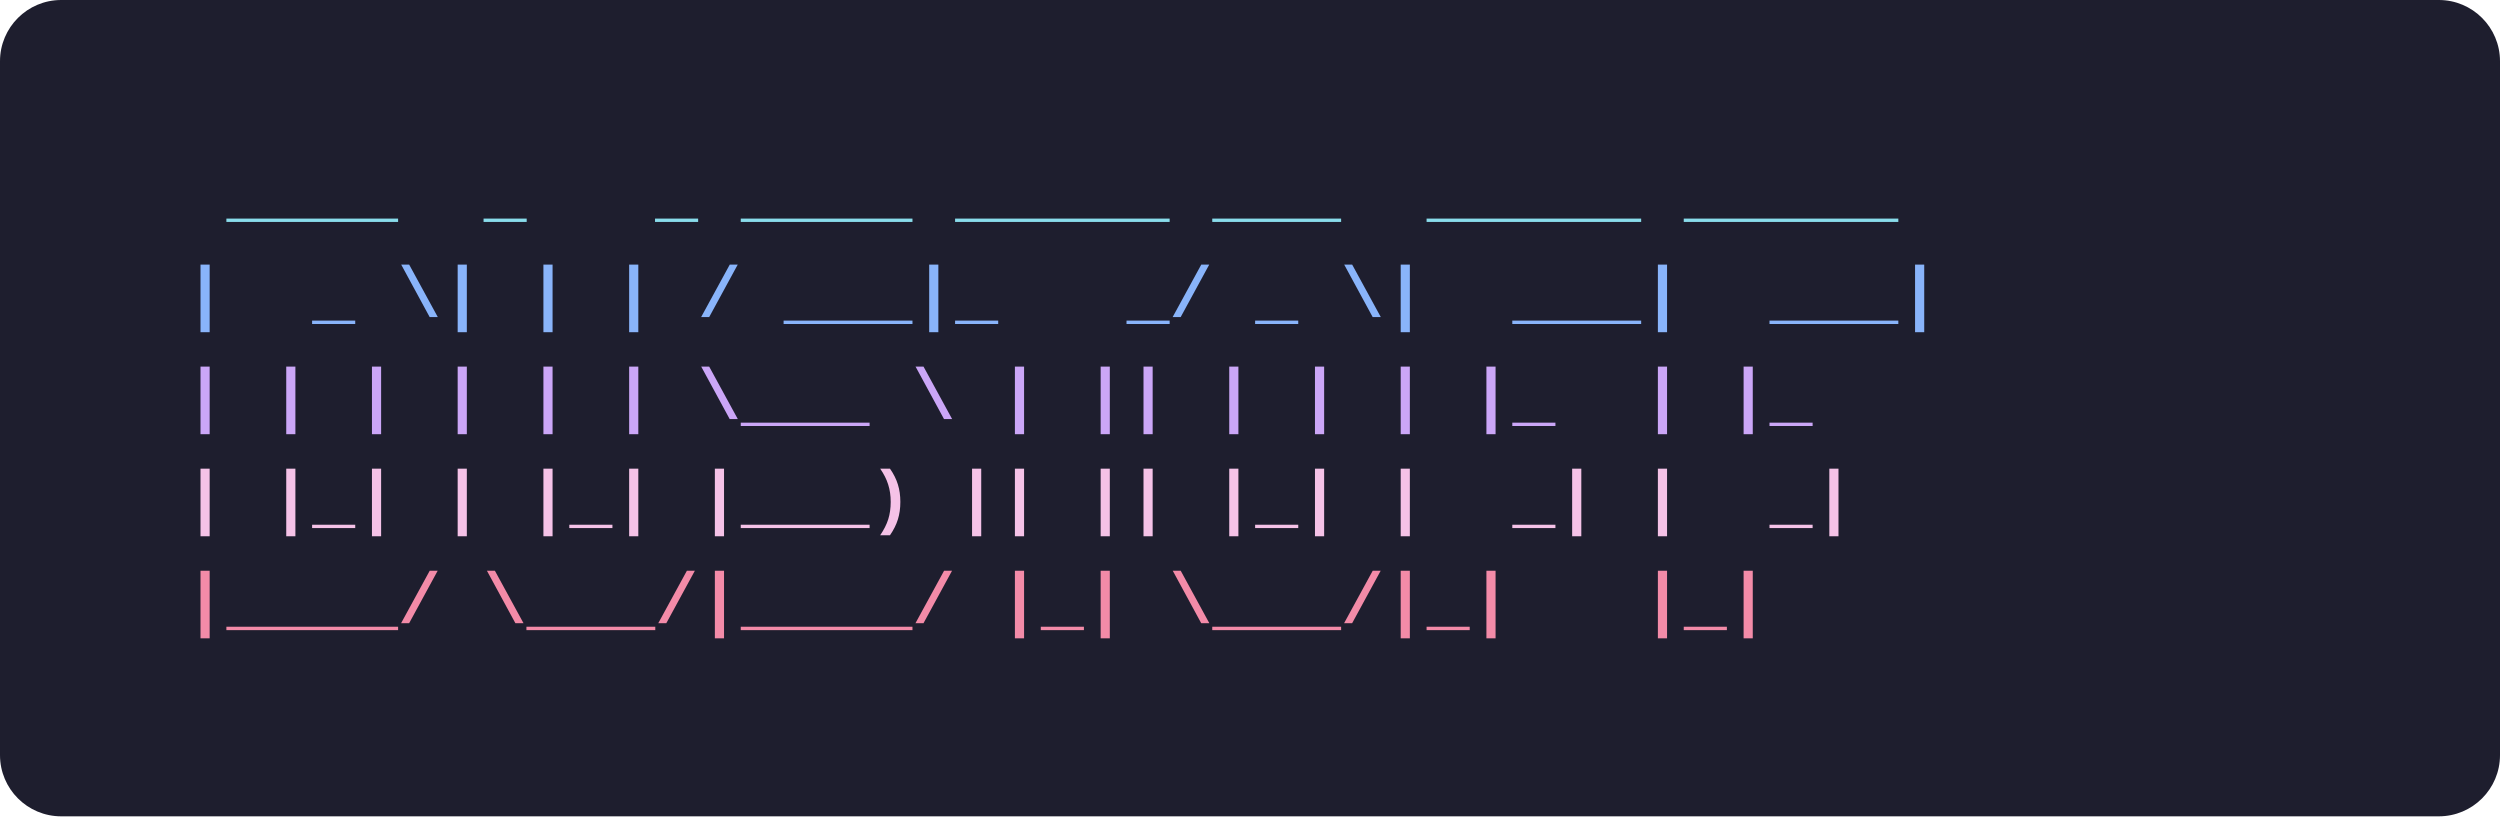
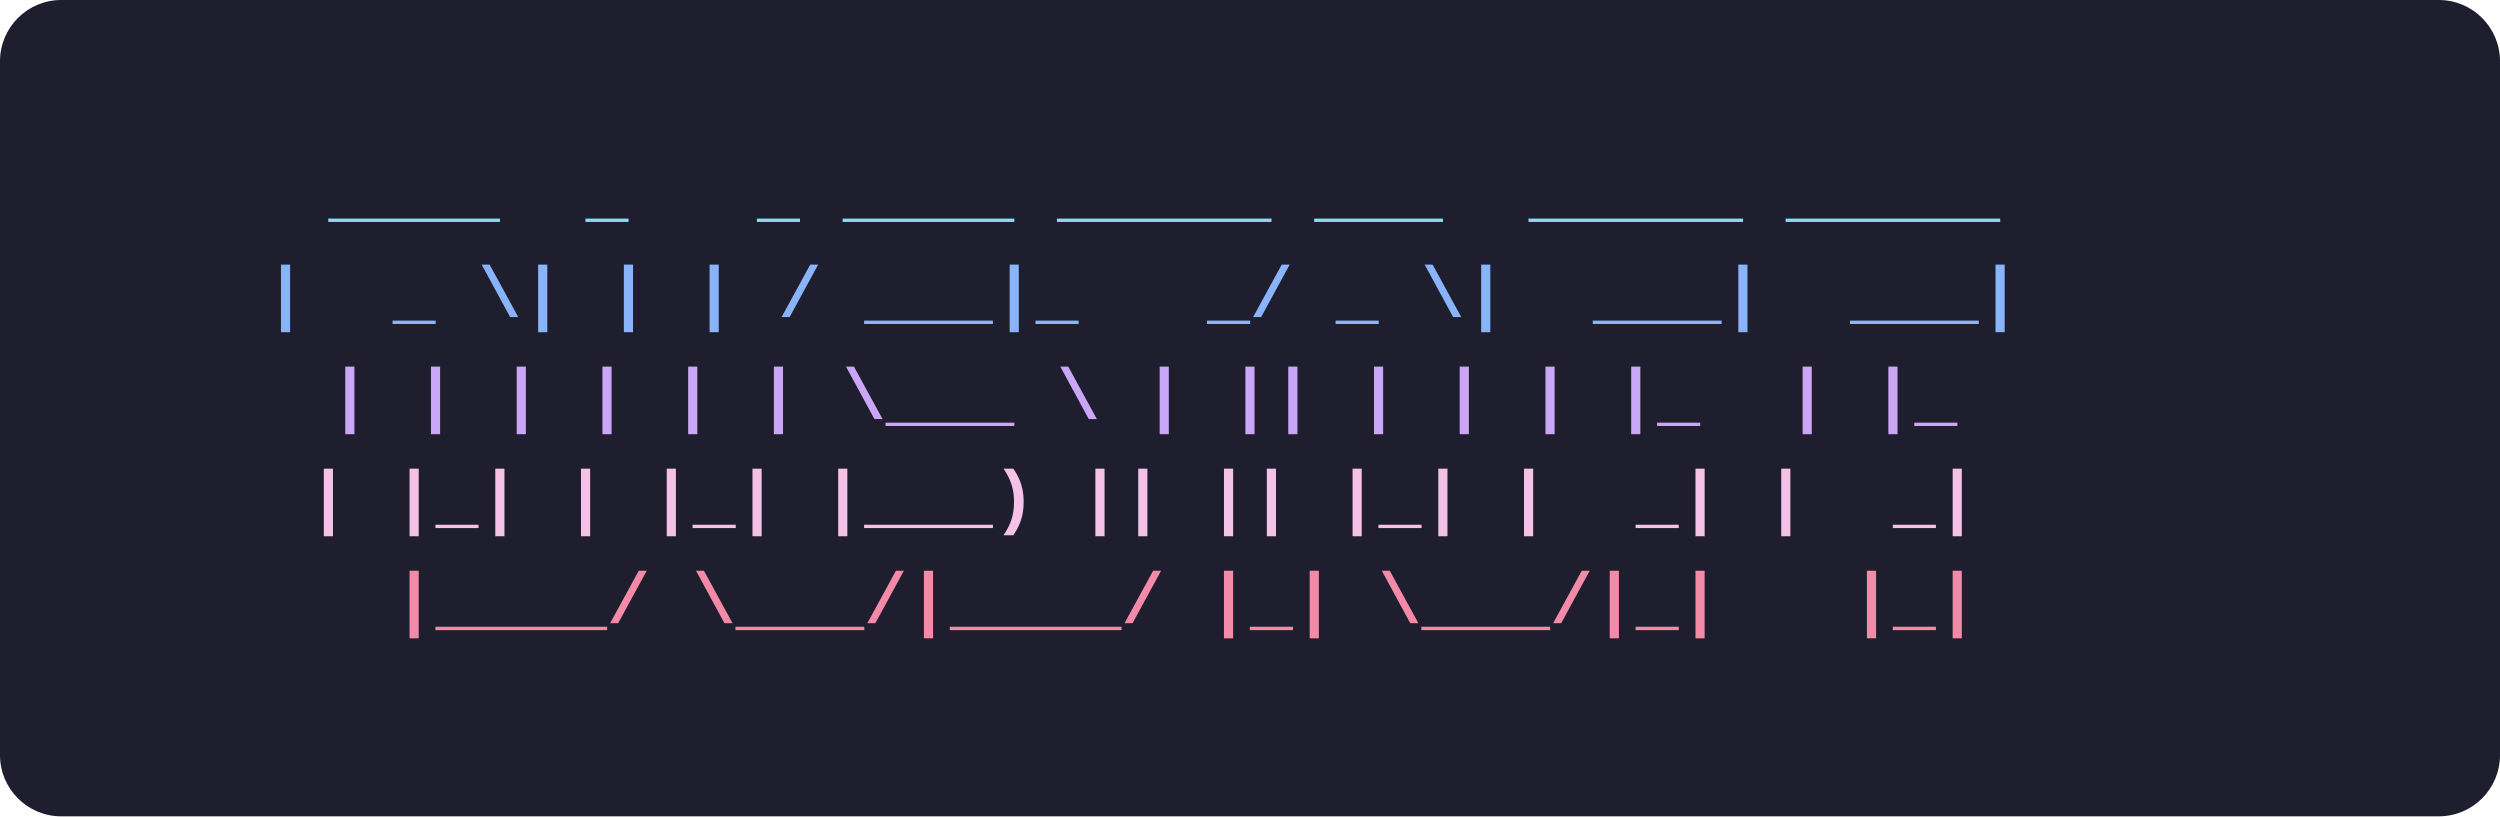
<svg xmlns="http://www.w3.org/2000/svg" viewBox="0 0 490 160">
  <rect width="490" height="160" rx="12" fill="#1e1e2e" />
-   <text font-family="'SFMono-Regular','Consolas','Liberation Mono','Menlo',monospace" font-size="14" font-weight="bold" xml:space="preserve">
-     <tspan x="36" y="42" fill="#89dceb"> ____  _   _ ____ _____ ___  _____ _____</tspan>
-     <tspan x="36" y="62" fill="#89b4fa">|  _ \| | | / ___|_   _/ _ \|  ___|  ___|</tspan>
-     <tspan x="36" y="82" fill="#cba6f7">| | | | | | \___ \ | || | | | |_  | |_</tspan>
-     <tspan x="36" y="102" fill="#f5c2e7">| |_| | |_| |___) || || |_| |  _| |  _|</tspan>
-     <tspan x="36" y="122" fill="#f38ba8">|____/ \___/|____/ |_| \___/|_|   |_|</tspan>
+   <text font-family="'SFMono-Regular','Consolas','Liberation Mono','Menlo',monospace" font-size="14" font-weight="bold" text-anchor="middle" xml:space="preserve">
+     <tspan x="245" y="42" fill="#89dceb"> ____  _   _ ____ _____ ___  _____ _____</tspan>
+     <tspan x="245" y="62" fill="#89b4fa">|  _ \| | | / ___|_   _/ _ \|  ___|  ___|</tspan>
+     <tspan x="245" y="82" fill="#cba6f7">| | | | | | \___ \ | || | | | |_  | |_</tspan>
+     <tspan x="245" y="102" fill="#f5c2e7">| |_| | |_| |___) || || |_| |  _| |  _|</tspan>
+     <tspan x="245" y="122" fill="#f38ba8">|____/ \___/|____/ |_| \___/|_|   |_|</tspan>
  </text>
</svg>
